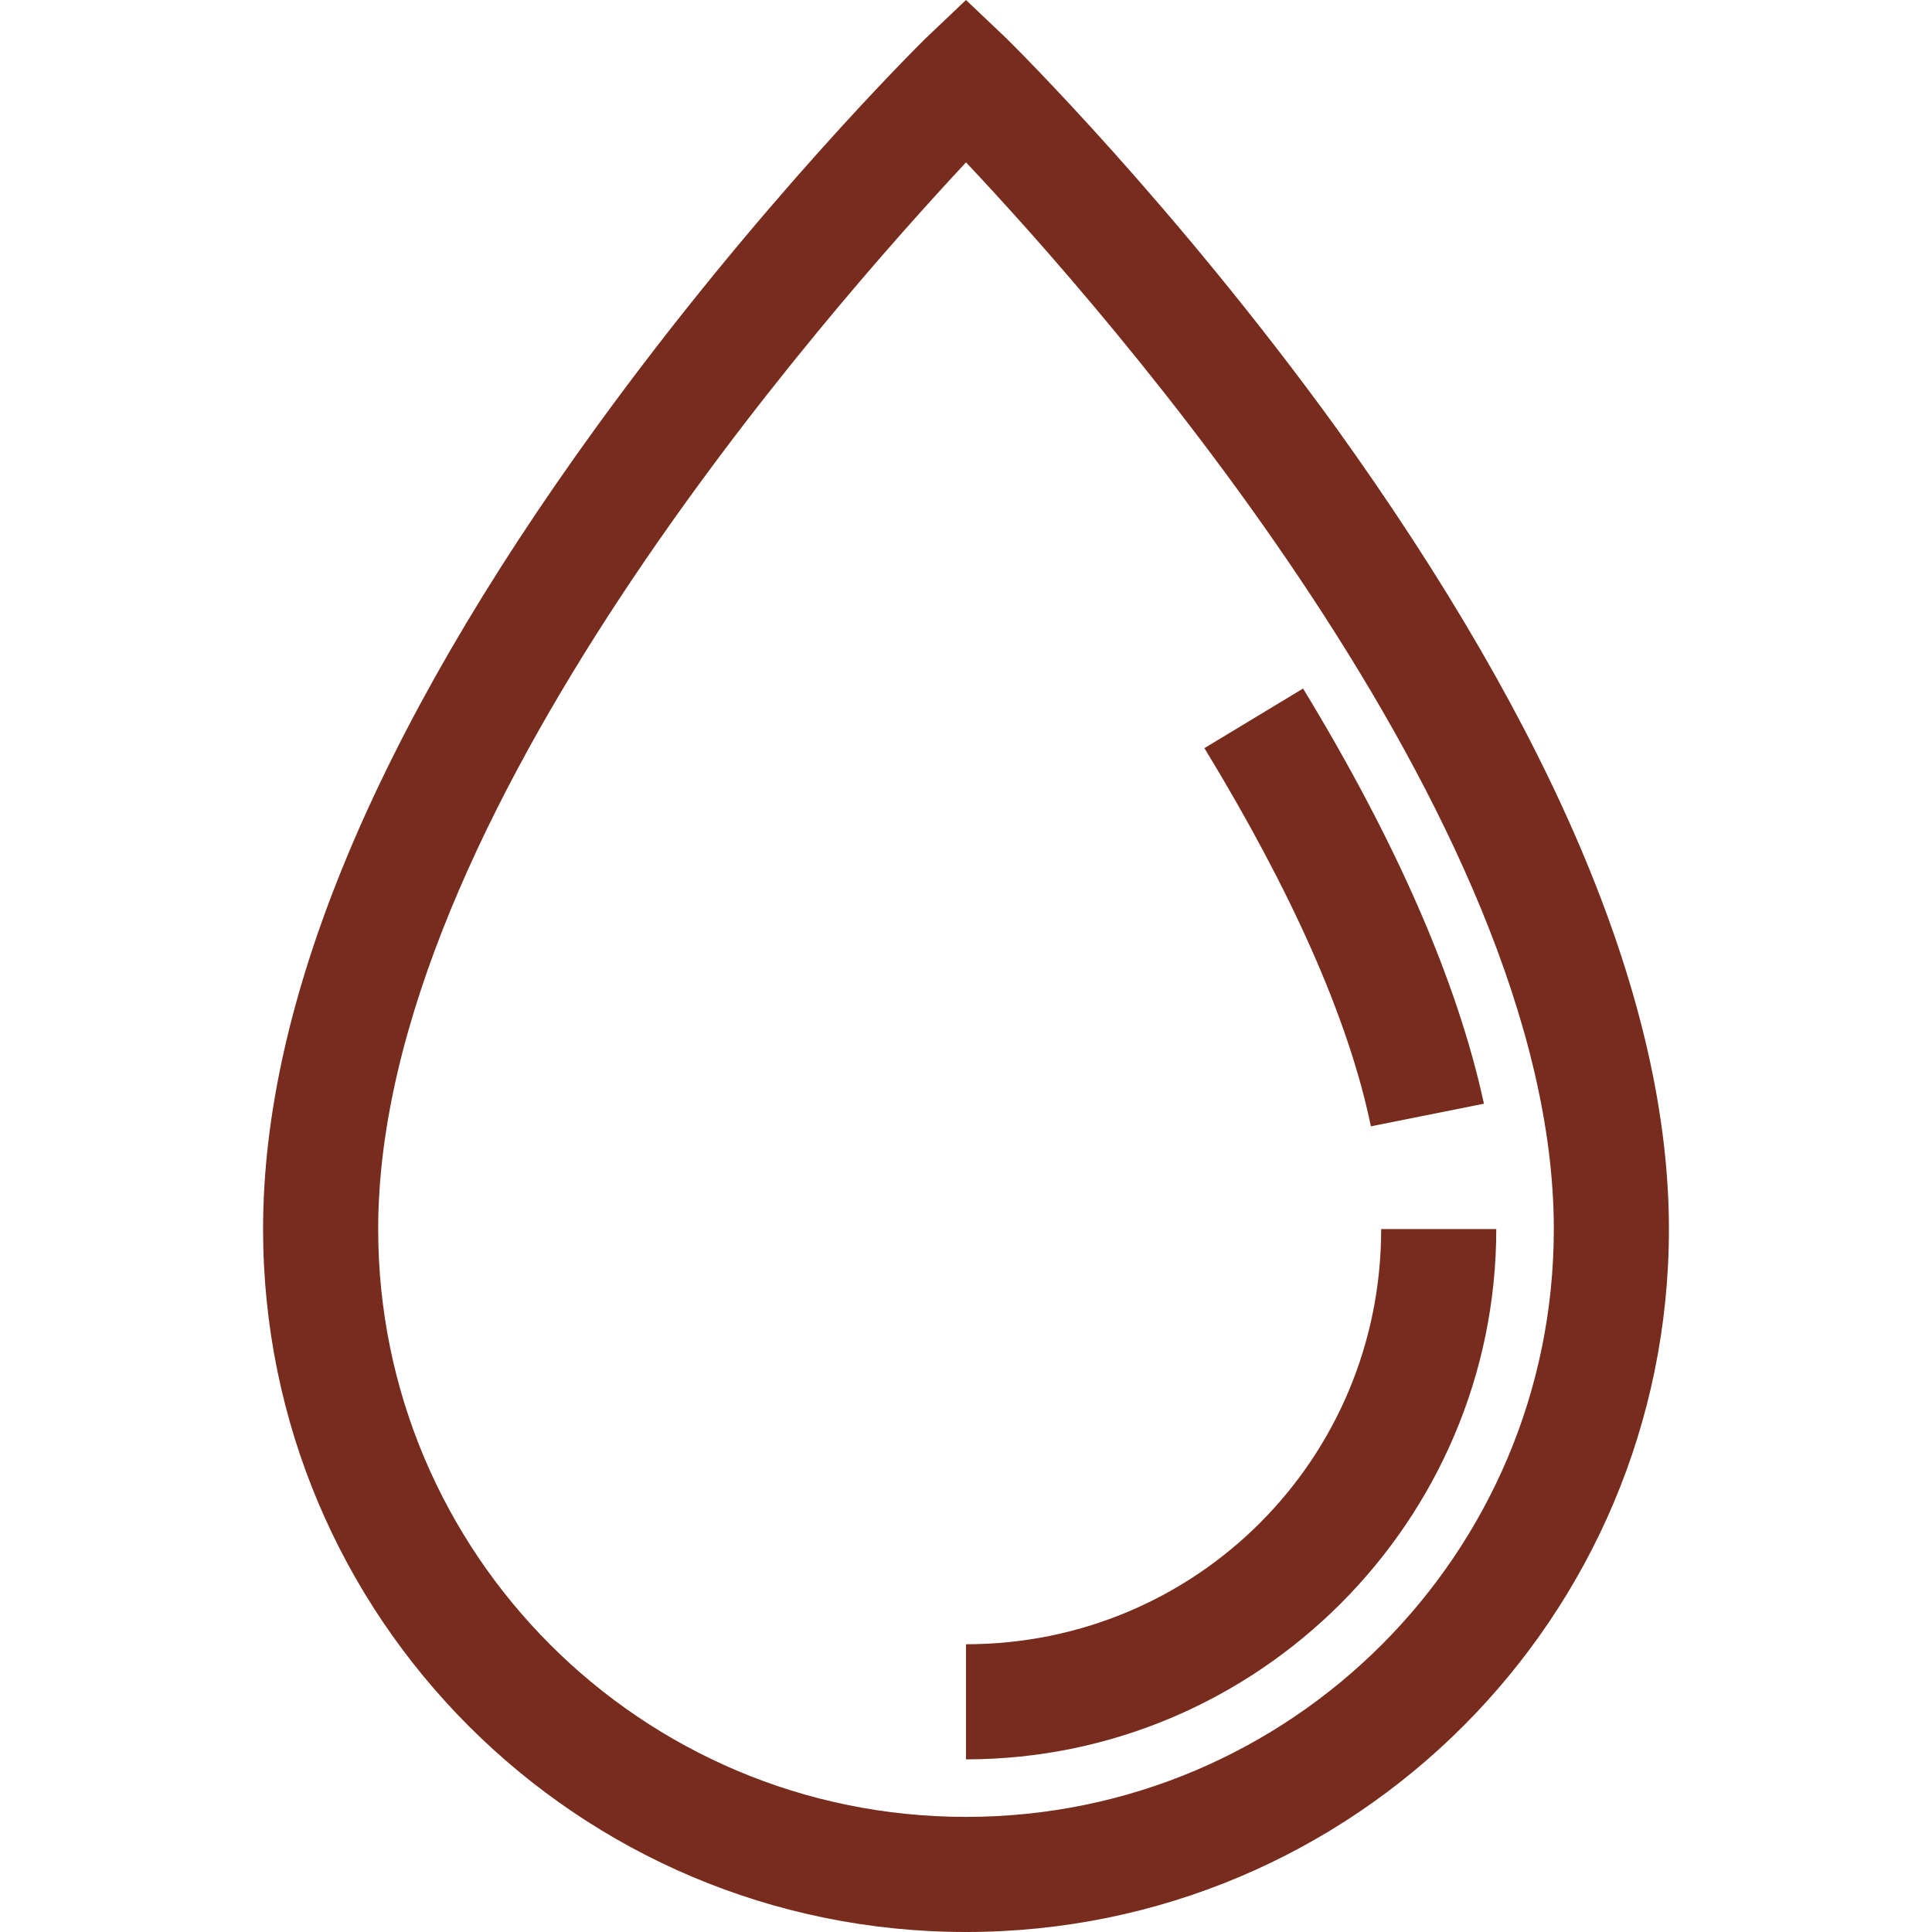
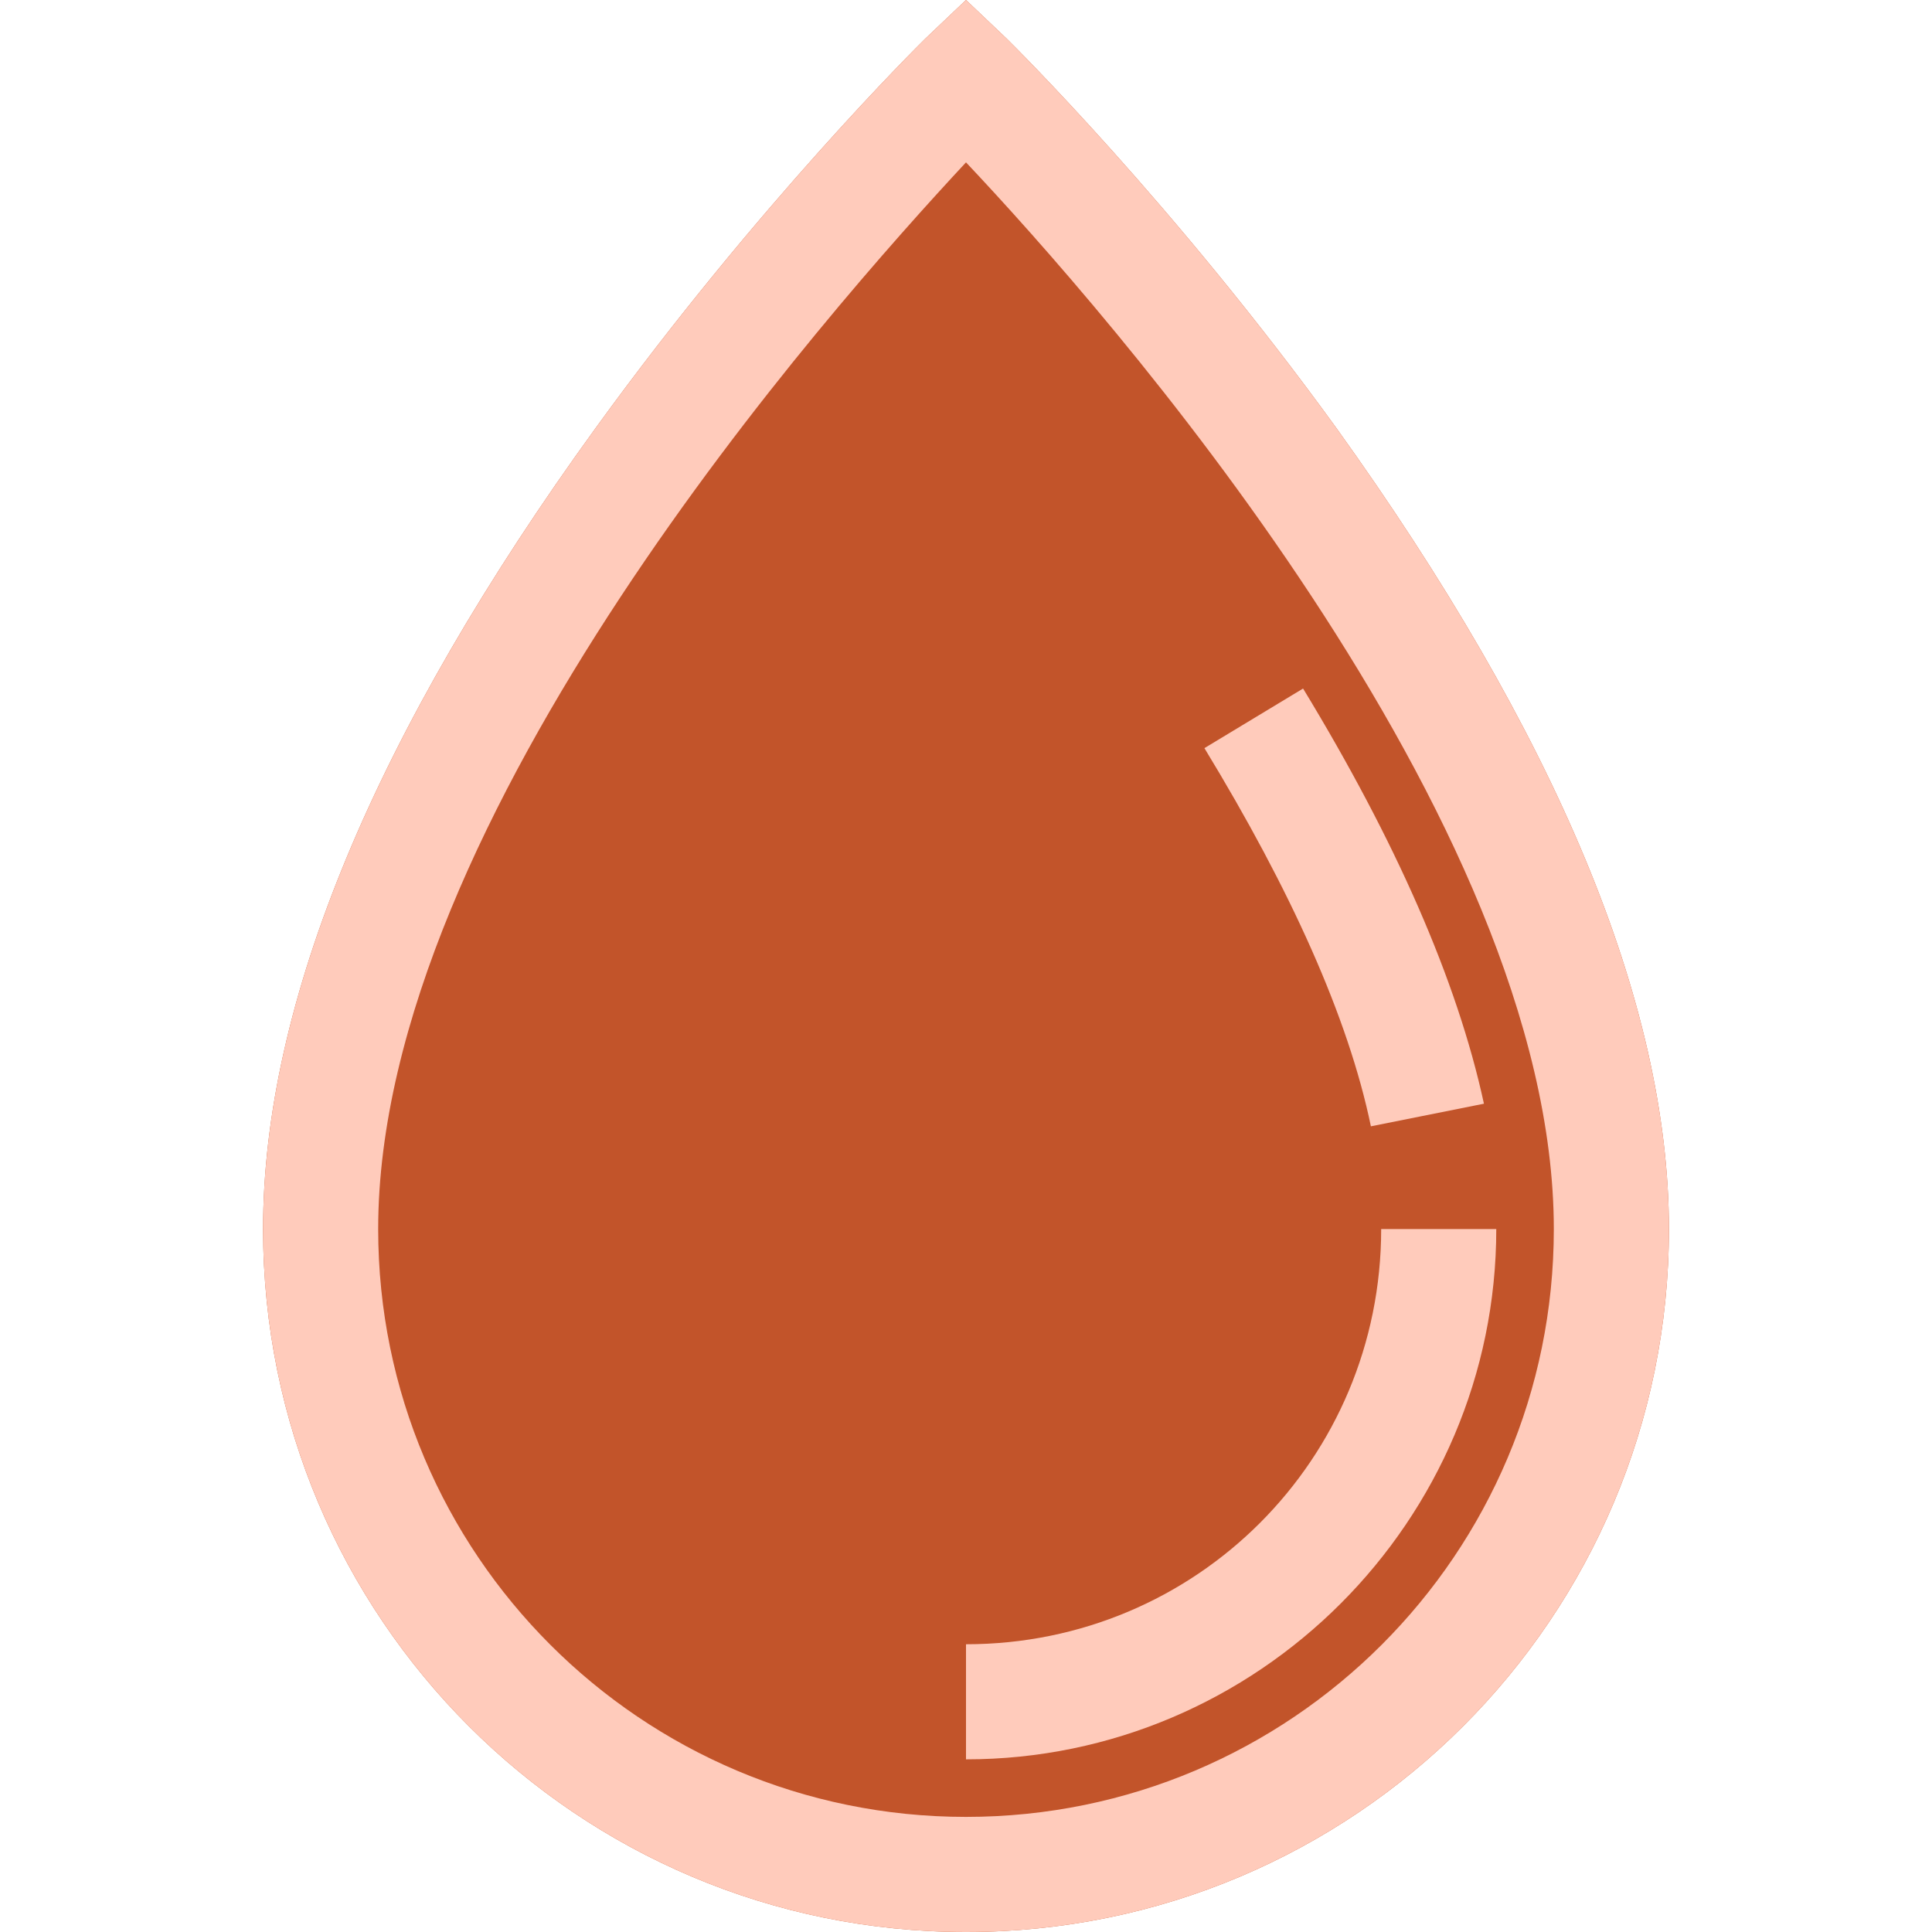
- <svg xmlns="http://www.w3.org/2000/svg" version="1.1" id="Layer_1" x="0px" y="0px" viewBox="0 0 94 94" style="enable-background:new 0 0 94 94;" xml:space="preserve" fill="#782C1D">
+ <svg xmlns="http://www.w3.org/2000/svg" version="1.1" id="Layer_1" x="0px" y="0px" viewBox="0 0 94 94" style="enable-background:new 0 0 94 94;" xml:space="preserve">
+   <style type="text/css">
+ 	.st0{fill:#C2542A;}
+ 	.st1{fill:#FFCBBB;}
+ </style>
  <g>
    <g>
-       <path d="M65,20.8C57.1,9.9,49.3,2.2,49,1.9L47,0l-2,1.9c-0.3,0.3-8.1,8-16,18.9c-10.8,14.9-16.2,28-16.2,39    C12.8,78.7,28.1,94,47,94s34.2-15.3,34.2-34.2C81.2,48.8,75.7,35.7,65,20.8z M47,88.4c-15.8,0-28.6-12.8-28.6-28.6    c0-20,21.9-44.7,28.6-51.9c6.7,7.1,28.6,31.9,28.6,51.9C75.6,75.6,62.8,88.4,47,88.4z" />
+       <path class="st0" d="M65,20.8C57.1,9.9,49.3,2.2,49,1.9L47,0l-2,1.9c-0.3,0.3-8.1,8-16,18.9c-10.8,14.9-16.2,28-16.2,39    C12.8,78.7,28.1,94,47,94s34.2-15.3,34.2-34.2C81.2,48.8,75.7,35.7,65,20.8z" />
    </g>
  </g>
  <g>
    <g>
-       <path d="M67.2,59.8C67.2,71,58.2,80,47,80v5.6c14.2,0,25.8-11.6,25.8-25.8L67.2,59.8L67.2,59.8z" />
+       <path class="st1" d="M65,20.8C57.1,9.9,49.3,2.2,49,1.9L47,0l-2,1.9c-0.3,0.3-8.1,8-16,18.9c-10.8,14.9-16.2,28-16.2,39    C12.8,78.7,28.1,94,47,94s34.2-15.3,34.2-34.2C81.2,48.8,75.7,35.7,65,20.8z M47,88.4c-15.8,0-28.6-12.8-28.6-28.6    c0-20,21.9-44.7,28.6-51.9c6.7,7.1,28.6,31.9,28.6,51.9C75.6,75.6,62.8,88.4,47,88.4z" />
    </g>
  </g>
  <g>
    <g>
-       <path d="M63.4,33.5l-4.8,2.9c4.2,6.9,7,13.1,8.1,18.4l5.5-1.1C70.9,47.7,67.9,40.9,63.4,33.5z" />
+       <path class="st1" d="M67.2,59.8C67.2,71,58.2,80,47,80v5.6c14.2,0,25.8-11.6,25.8-25.8H67.2L67.2,59.8z" />
+     </g>
+   </g>
+   <g>
+     <g>
+       <path class="st1" d="M63.4,33.5l-4.8,2.9c4.2,6.9,7,13.1,8.1,18.4l5.5-1.1C70.9,47.7,67.9,40.9,63.4,33.5z" />
    </g>
  </g>
</svg>
